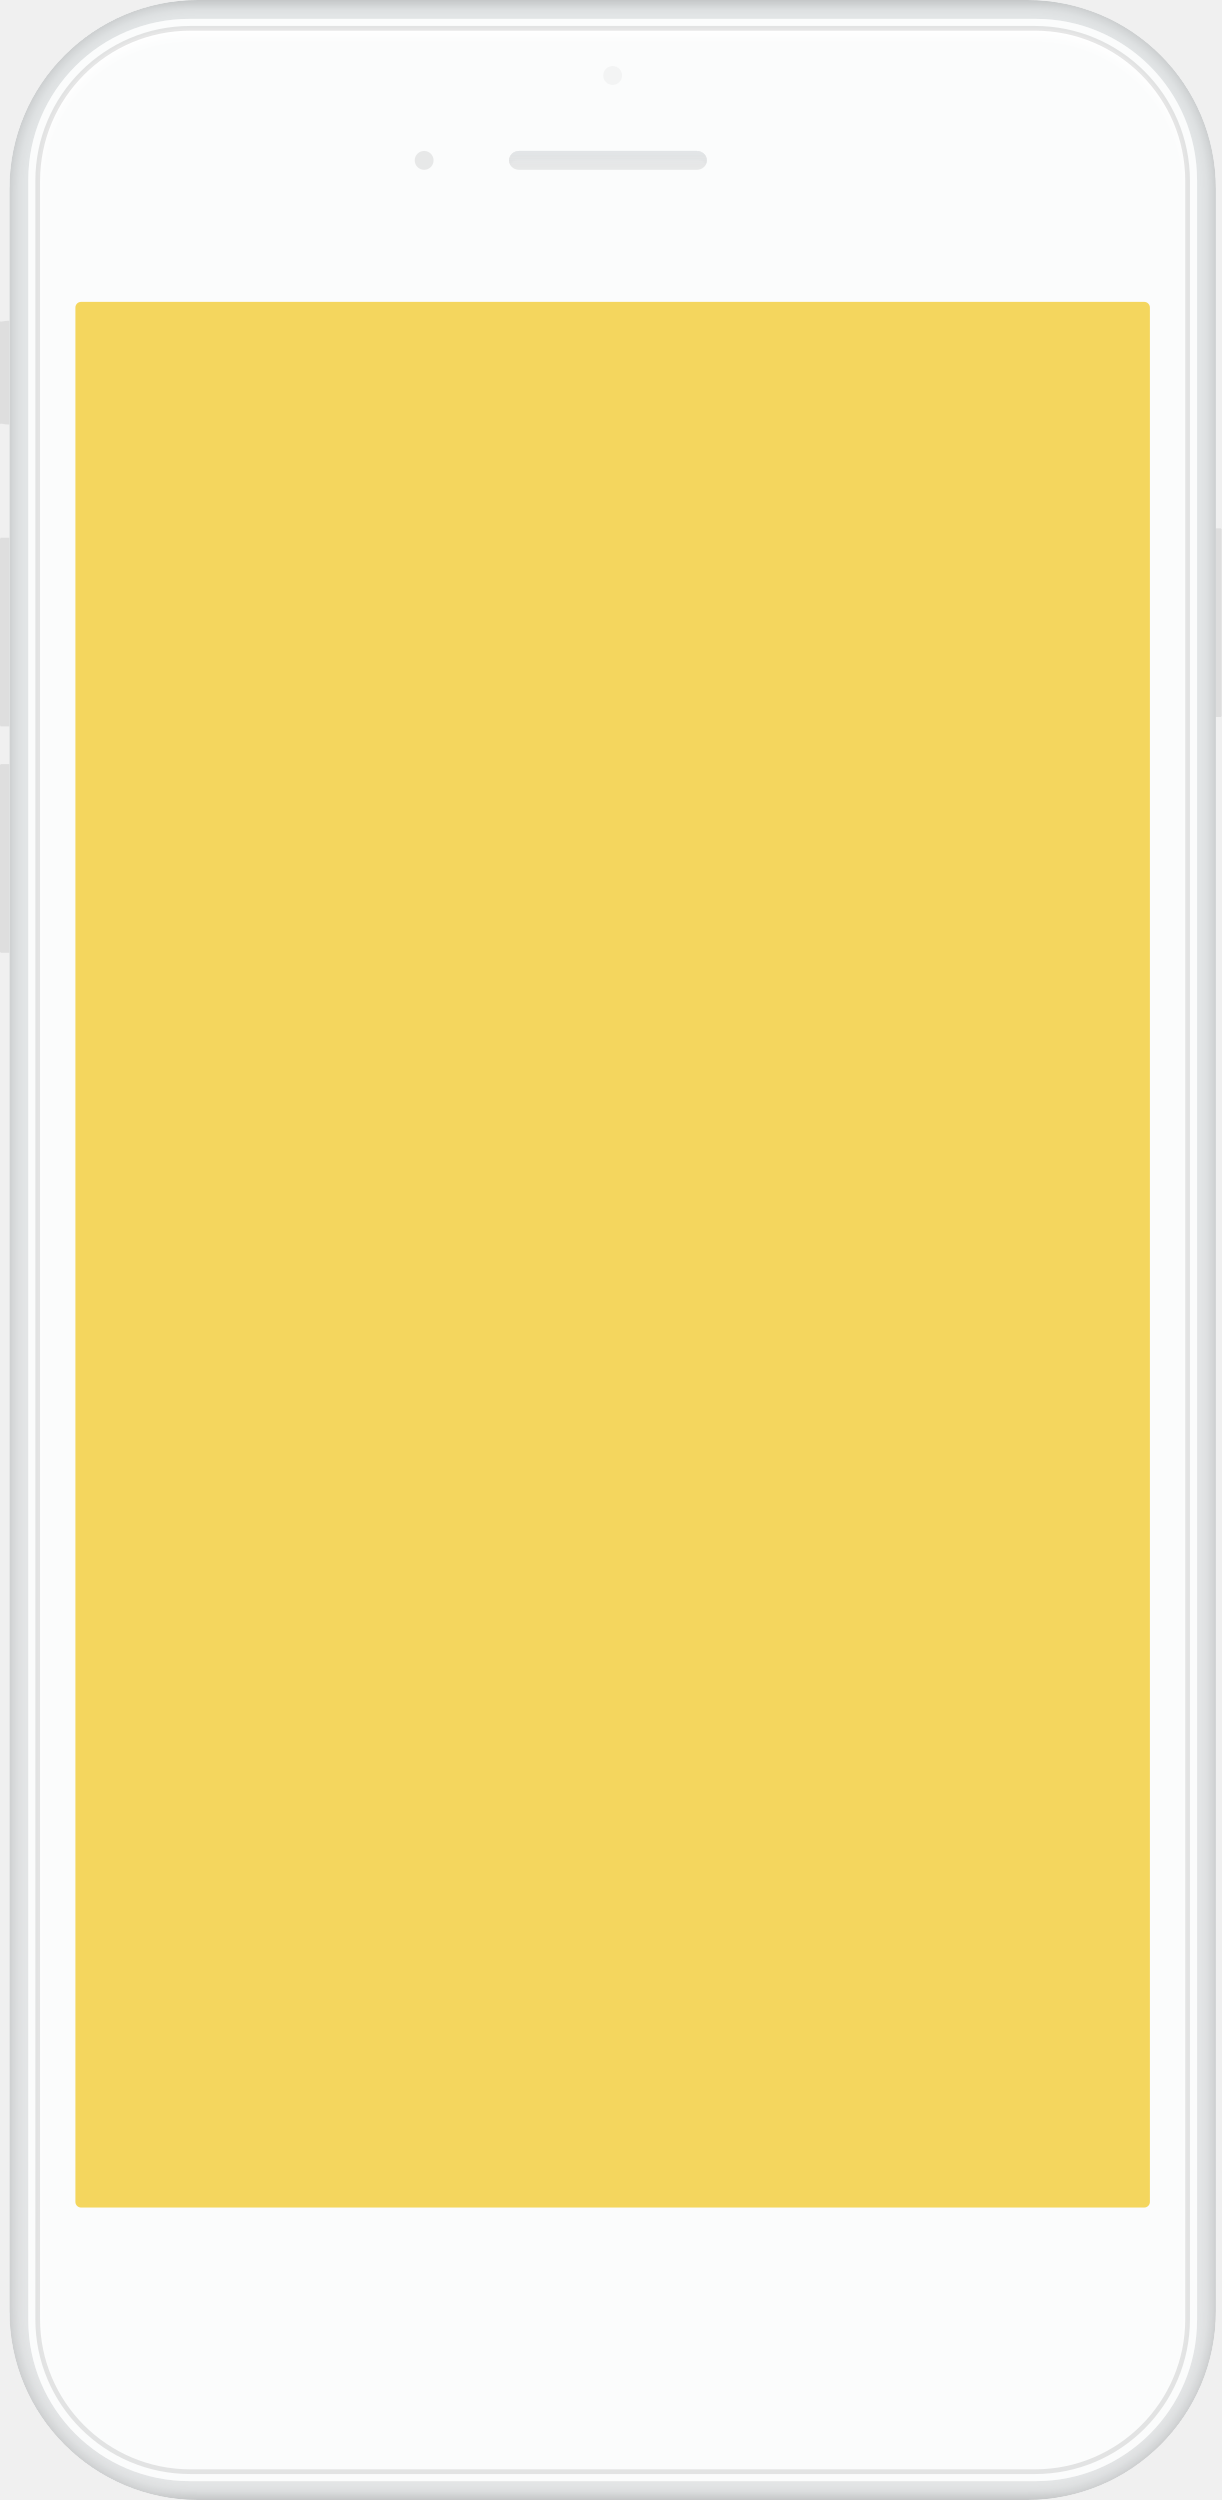
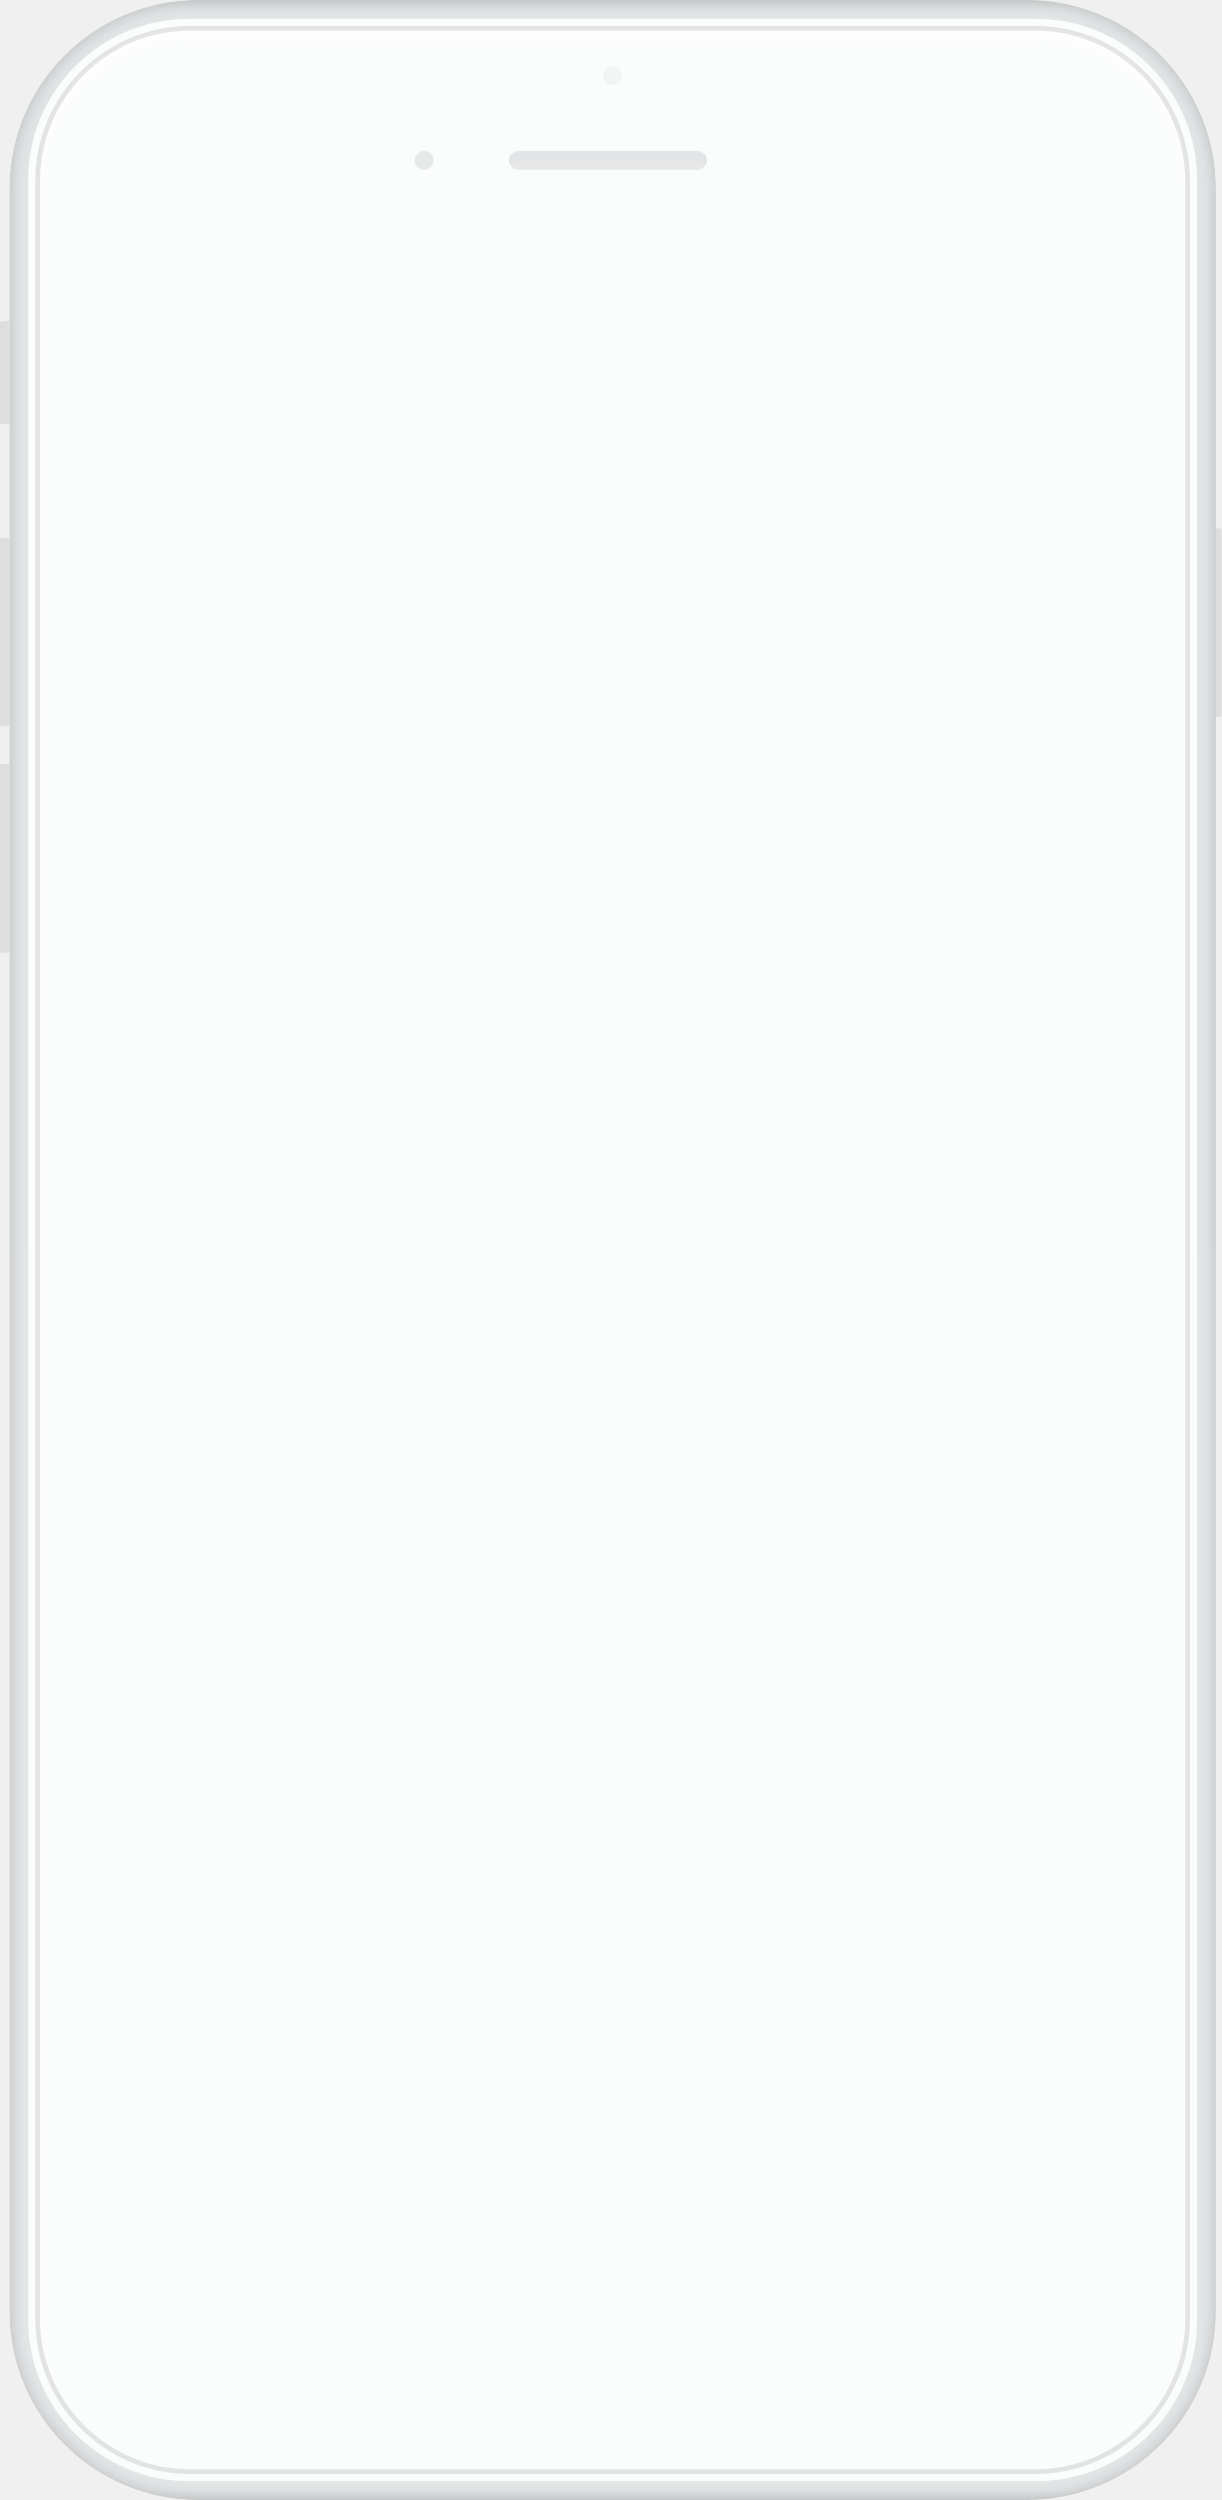
- <svg xmlns="http://www.w3.org/2000/svg" xmlns:xlink="http://www.w3.org/1999/xlink" width="280px" height="573px" viewBox="0 0 280 573" version="1.1">
-   <defs>
+ <svg xmlns="http://www.w3.org/2000/svg" xmlns:xlink="http://www.w3.org/1999/xlink" width="280px" height="573px" viewBox="0 0 280 573" version="1.1" id="svg2">
+   <defs id="defs8">
    <linearGradient x1="50%" y1="0%" x2="50%" y2="100%" id="linearGradient-1">
-       <stop stop-color="#ECEFF0" offset="0%" />
-       <stop stop-color="#EDEFF0" offset="100%" />
+       <stop stop-color="#ECEFF0" offset="0%" id="stop11" />
+       <stop stop-color="#EDEFF0" offset="100%" id="stop13" />
    </linearGradient>
    <rect id="path-2" x="2.16" y="0" width="276.519" height="573" rx="43.2" />
    <filter x="-50%" y="-50%" width="200%" height="200%" filterUnits="objectBoundingBox" id="filter-3">
-       <feGaussianBlur stdDeviation="2" in="SourceAlpha" result="shadowBlurInner1" />
-       <feOffset dx="0" dy="0" in="shadowBlurInner1" result="shadowOffsetInner1" />
-       <feComposite in="shadowOffsetInner1" in2="SourceAlpha" operator="arithmetic" k2="-1" k3="1" result="shadowInnerInner1" />
-       <feColorMatrix values="0 0 0 0 0   0 0 0 0 0   0 0 0 0 0  0 0 0 0.2 0" type="matrix" in="shadowInnerInner1" />
+       <feGaussianBlur stdDeviation="2" in="SourceAlpha" result="shadowBlurInner1" id="feGaussianBlur17" />
+       <feOffset dx="0" dy="0" in="shadowBlurInner1" result="shadowOffsetInner1" id="feOffset19" />
+       <feComposite in="shadowOffsetInner1" in2="SourceAlpha" operator="arithmetic" k2="-1" k3="1" result="shadowInnerInner1" id="feComposite21" />
+       <feColorMatrix values="0 0 0 0 0   0 0 0 0 0   0 0 0 0 0  0 0 0 0.2 0" type="matrix" in="shadowInnerInner1" id="feColorMatrix23" />
    </filter>
    <rect id="path-4" x="6.481" y="4.325" width="267.878" height="564.351" rx="36.936" />
    <rect id="path-5" x="8.641" y="6.487" width="263.557" height="560.026" rx="34.992" />
    <filter x="-50%" y="-50%" width="200%" height="200%" filterUnits="objectBoundingBox" id="filter-6">
-       <feGaussianBlur stdDeviation="1" in="SourceAlpha" result="shadowBlurInner1" />
-       <feOffset dx="0" dy="2" in="shadowBlurInner1" result="shadowOffsetInner1" />
-       <feComposite in="shadowOffsetInner1" in2="SourceAlpha" operator="arithmetic" k2="-1" k3="1" result="shadowInnerInner1" />
-       <feColorMatrix values="0 0 0 0 1   0 0 0 0 1   0 0 0 0 1  0 0 0 1 0" type="matrix" in="shadowInnerInner1" />
+       <feGaussianBlur stdDeviation="1" in="SourceAlpha" result="shadowBlurInner1" id="feGaussianBlur28" />
+       <feOffset dx="0" dy="2" in="shadowBlurInner1" result="shadowOffsetInner1" id="feOffset30" />
+       <feComposite in="shadowOffsetInner1" in2="SourceAlpha" operator="arithmetic" k2="-1" k3="1" result="shadowInnerInner1" id="feComposite32" />
+       <feColorMatrix values="0 0 0 0 1   0 0 0 0 1   0 0 0 0 1  0 0 0 1 0" type="matrix" in="shadowInnerInner1" id="feColorMatrix34" />
    </filter>
    <linearGradient x1="50%" y1="100%" x2="50%" y2="0%" id="linearGradient-7">
-       <stop stop-color="#E0E2E3" stop-opacity="0" offset="0%" />
-       <stop stop-color="#E6E9EB" offset="100%" />
+       <stop stop-color="#E0E2E3" stop-opacity="0" offset="0%" id="stop37" />
+       <stop stop-color="#E6E9EB" offset="100%" id="stop39" />
    </linearGradient>
    <path d="M118.992,34.596 L159.688,34.596 C160.977,34.596 162.023,35.564 162.023,36.758 C162.023,37.953 160.977,38.921 159.688,38.921 L118.992,38.921 C117.702,38.921 116.656,37.953 116.656,36.758 C116.656,35.564 117.702,34.596 118.992,34.596 L118.992,34.596 Z" id="path-8" />
    <filter x="-50%" y="-50%" width="200%" height="200%" filterUnits="objectBoundingBox" id="filter-9">
-       <feOffset dx="0" dy="2" in="SourceAlpha" result="shadowOffsetInner1" />
-       <feComposite in="shadowOffsetInner1" in2="SourceAlpha" operator="arithmetic" k2="-1" k3="1" result="shadowInnerInner1" />
-       <feColorMatrix values="0 0 0 0 0   0 0 0 0 0   0 0 0 0 0  0 0 0 0.01 0" type="matrix" in="shadowInnerInner1" />
+       <feOffset dx="0" dy="2" in="SourceAlpha" result="shadowOffsetInner1" id="feOffset43" />
+       <feComposite in="shadowOffsetInner1" in2="SourceAlpha" operator="arithmetic" k2="-1" k3="1" result="shadowInnerInner1" id="feComposite45" />
+       <feColorMatrix values="0 0 0 0 0   0 0 0 0 0   0 0 0 0 0  0 0 0 0.01 0" type="matrix" in="shadowInnerInner1" id="feColorMatrix47" />
    </filter>
  </defs>
  <g id="Page-1" stroke="none" stroke-width="1" fill="none" fill-rule="evenodd">
    <g id="1200*900" transform="translate(-459, -164)">
      <g id="mobile" transform="translate(459, 164)">
        <g id="iPhone">
          <g id="buttons" transform="translate(0, 73.04533)" fill="#DEDEDE">
            <path d="M2.16,0.472 L2.16,0.472 C1.967,0.472 2.16,0.624 2.16,0.472 L2.16,24.257 C2.16,24.104 1.967,24.257 2.16,24.257 L2.16,24.257 C0.58,24.257 0,23.8 0,24.257 L0,0.472 C0,0.928 0.58,0.472 2.16,0.472 L2.16,0.472 Z" id="Shape" />
-             <path d="M277.84,48.041 L280,48.041 C279.637,48.041 280,48.485 280,48.041 L280,91.287 C280,90.843 279.637,91.287 280,91.287 L277.84,91.287 C277.961,91.287 277.84,91.139 277.84,91.287 L277.84,48.041 C277.84,48.189 277.961,48.041 277.84,48.041 L277.84,48.041 Z" id="Shape" />
-             <path d="M0,102.098 L2.16,102.098 C2.053,102.098 2.16,102.246 2.16,102.098 L2.16,145.343 C2.16,145.195 2.053,145.343 2.16,145.343 L0,145.343 C0.322,145.343 0,144.9 0,145.343 L0,102.098 C0,102.541 0.322,102.098 0,102.098 L0,102.098 Z" id="Shape" />
-             <path d="M0,50.204 L2.16,50.204 C2.053,50.204 2.16,50.352 2.16,50.204 L2.16,93.449 C2.16,93.301 2.053,93.449 2.16,93.449 L0,93.449 C0.322,93.449 0,93.006 0,93.449 L0,50.204 C0,50.647 0.322,50.204 0,50.204 L0,50.204 Z" id="Shape" />
+             <path d="M277.84,48.041 L280,48.041 C279.637,48.041 280,48.485 280,48.041 L280,91.287 C280,90.843 279.637,91.287 280,91.287 L277.84,91.287 C277.961,91.287 277.84,91.139 277.84,91.287 L277.84,48.041 C277.84,48.189 277.961,48.041 277.84,48.041 L277.84,48.041 Z" id="path55" />
+             <path d="M0,102.098 L2.16,102.098 C2.053,102.098 2.16,102.246 2.16,102.098 L2.16,145.343 C2.16,145.195 2.053,145.343 2.16,145.343 L0,145.343 C0.322,145.343 0,144.9 0,145.343 L0,102.098 C0,102.541 0.322,102.098 0,102.098 L0,102.098 Z" id="path57" />
+             <path d="M0,50.204 L2.16,50.204 C2.053,50.204 2.16,50.352 2.16,50.204 L2.16,93.449 C2.16,93.301 2.053,93.449 2.16,93.449 L0,93.449 C0.322,93.449 0,93.006 0,93.449 L0,50.204 C0,50.647 0.322,50.204 0,50.204 L0,50.204 Z" id="path59" />
          </g>
          <g id="base">
-             <use fill="url(#linearGradient-1)" fill-rule="evenodd" xlink:href="#path-2" />
-             <use fill-opacity="0.04" fill="#000000" fill-rule="evenodd" style="mix-blend-mode: multiply;" xlink:href="#path-2" />
-             <use fill="black" fill-opacity="1" filter="url(#filter-3)" xlink:href="#path-2" />
+             <use xlink:href="#path-2" id="use62" fill-rule="evenodd" fill="url(#linearGradient-1)" />
+             <use style="mix-blend-mode: multiply;" xlink:href="#path-2" id="use64" fill-rule="evenodd" fill-opacity="0.04" fill="#000000" />
+             <use xlink:href="#path-2" id="use66" filter="url(#filter-3)" fill-opacity="1" fill="black" />
          </g>
          <g id="front">
-             <use fill="url(#linearGradient-1)" xlink:href="#path-4" />
-             <use fill-opacity="0.8" fill="#FFFFFF" style="mix-blend-mode: screen;" xlink:href="#path-4" />
+             <use xlink:href="#path-4" id="use69" fill="url(#linearGradient-1)" />
+             <use style="mix-blend-mode: screen;" xlink:href="#path-4" id="use71" fill-opacity="0.8" fill="#FFFFFF" />
          </g>
          <g id="inner">
-             <use fill="black" fill-opacity="1" filter="url(#filter-6)" xlink:href="#path-5" />
-             <use stroke-opacity="0.1" stroke="#000000" stroke-width="1.08" xlink:href="#path-5" />
+             <use xlink:href="#path-5" id="use74" filter="url(#filter-6)" fill-opacity="1" fill="black" />
+             <use xlink:href="#path-5" id="use76" stroke-opacity="0.1" stroke-width="1.08" stroke="#000000" />
          </g>
          <path d="M118.992,34.596 L159.688,34.596 C160.977,34.596 162.023,35.564 162.023,36.758 C162.023,37.953 160.977,38.921 159.688,38.921 L118.992,38.921 C117.702,38.921 116.656,37.953 116.656,36.758 C116.656,35.564 117.702,34.596 118.992,34.596 L118.992,34.596 Z" id="earborder" fill="#E7E8E8" />
          <g id="ear">
-             <use fill="url(#linearGradient-7)" fill-rule="evenodd" xlink:href="#path-8" />
-             <use fill="black" fill-opacity="1" filter="url(#filter-9)" xlink:href="#path-8" />
+             <use xlink:href="#path-8" id="use80" fill-rule="evenodd" fill="url(#linearGradient-7)" />
+             <use xlink:href="#path-8" id="use82" filter="url(#filter-9)" fill-opacity="1" fill="black" />
          </g>
-           <ellipse id="circle" fill="#E7E8E8" cx="97.214" cy="36.758" rx="2.16" ry="2.162" />
-           <ellipse id="circle" fill="#E7E8E8" opacity="0.4" cx="140.42" cy="17.298" rx="2.16" ry="2.162" />
-           <rect id="screen" fill="#F4D65E" x="17.282" y="69.192" width="246.275" height="436.777" rx="1.296" />
+           <ellipse id="circle" cx="97.214" cy="36.758" rx="2.16" ry="2.162" fill="#E7E8E8" />
+           <ellipse id="ellipse85" cx="140.42" cy="17.298" rx="2.16" ry="2.162" fill="#E7E8E8" opacity="0.4" />
+           <rect id="screen" x="17.282" y="69.192" width="246.275" height="436.777" rx="1.296" />
        </g>
      </g>
    </g>
  </g>
</svg>
